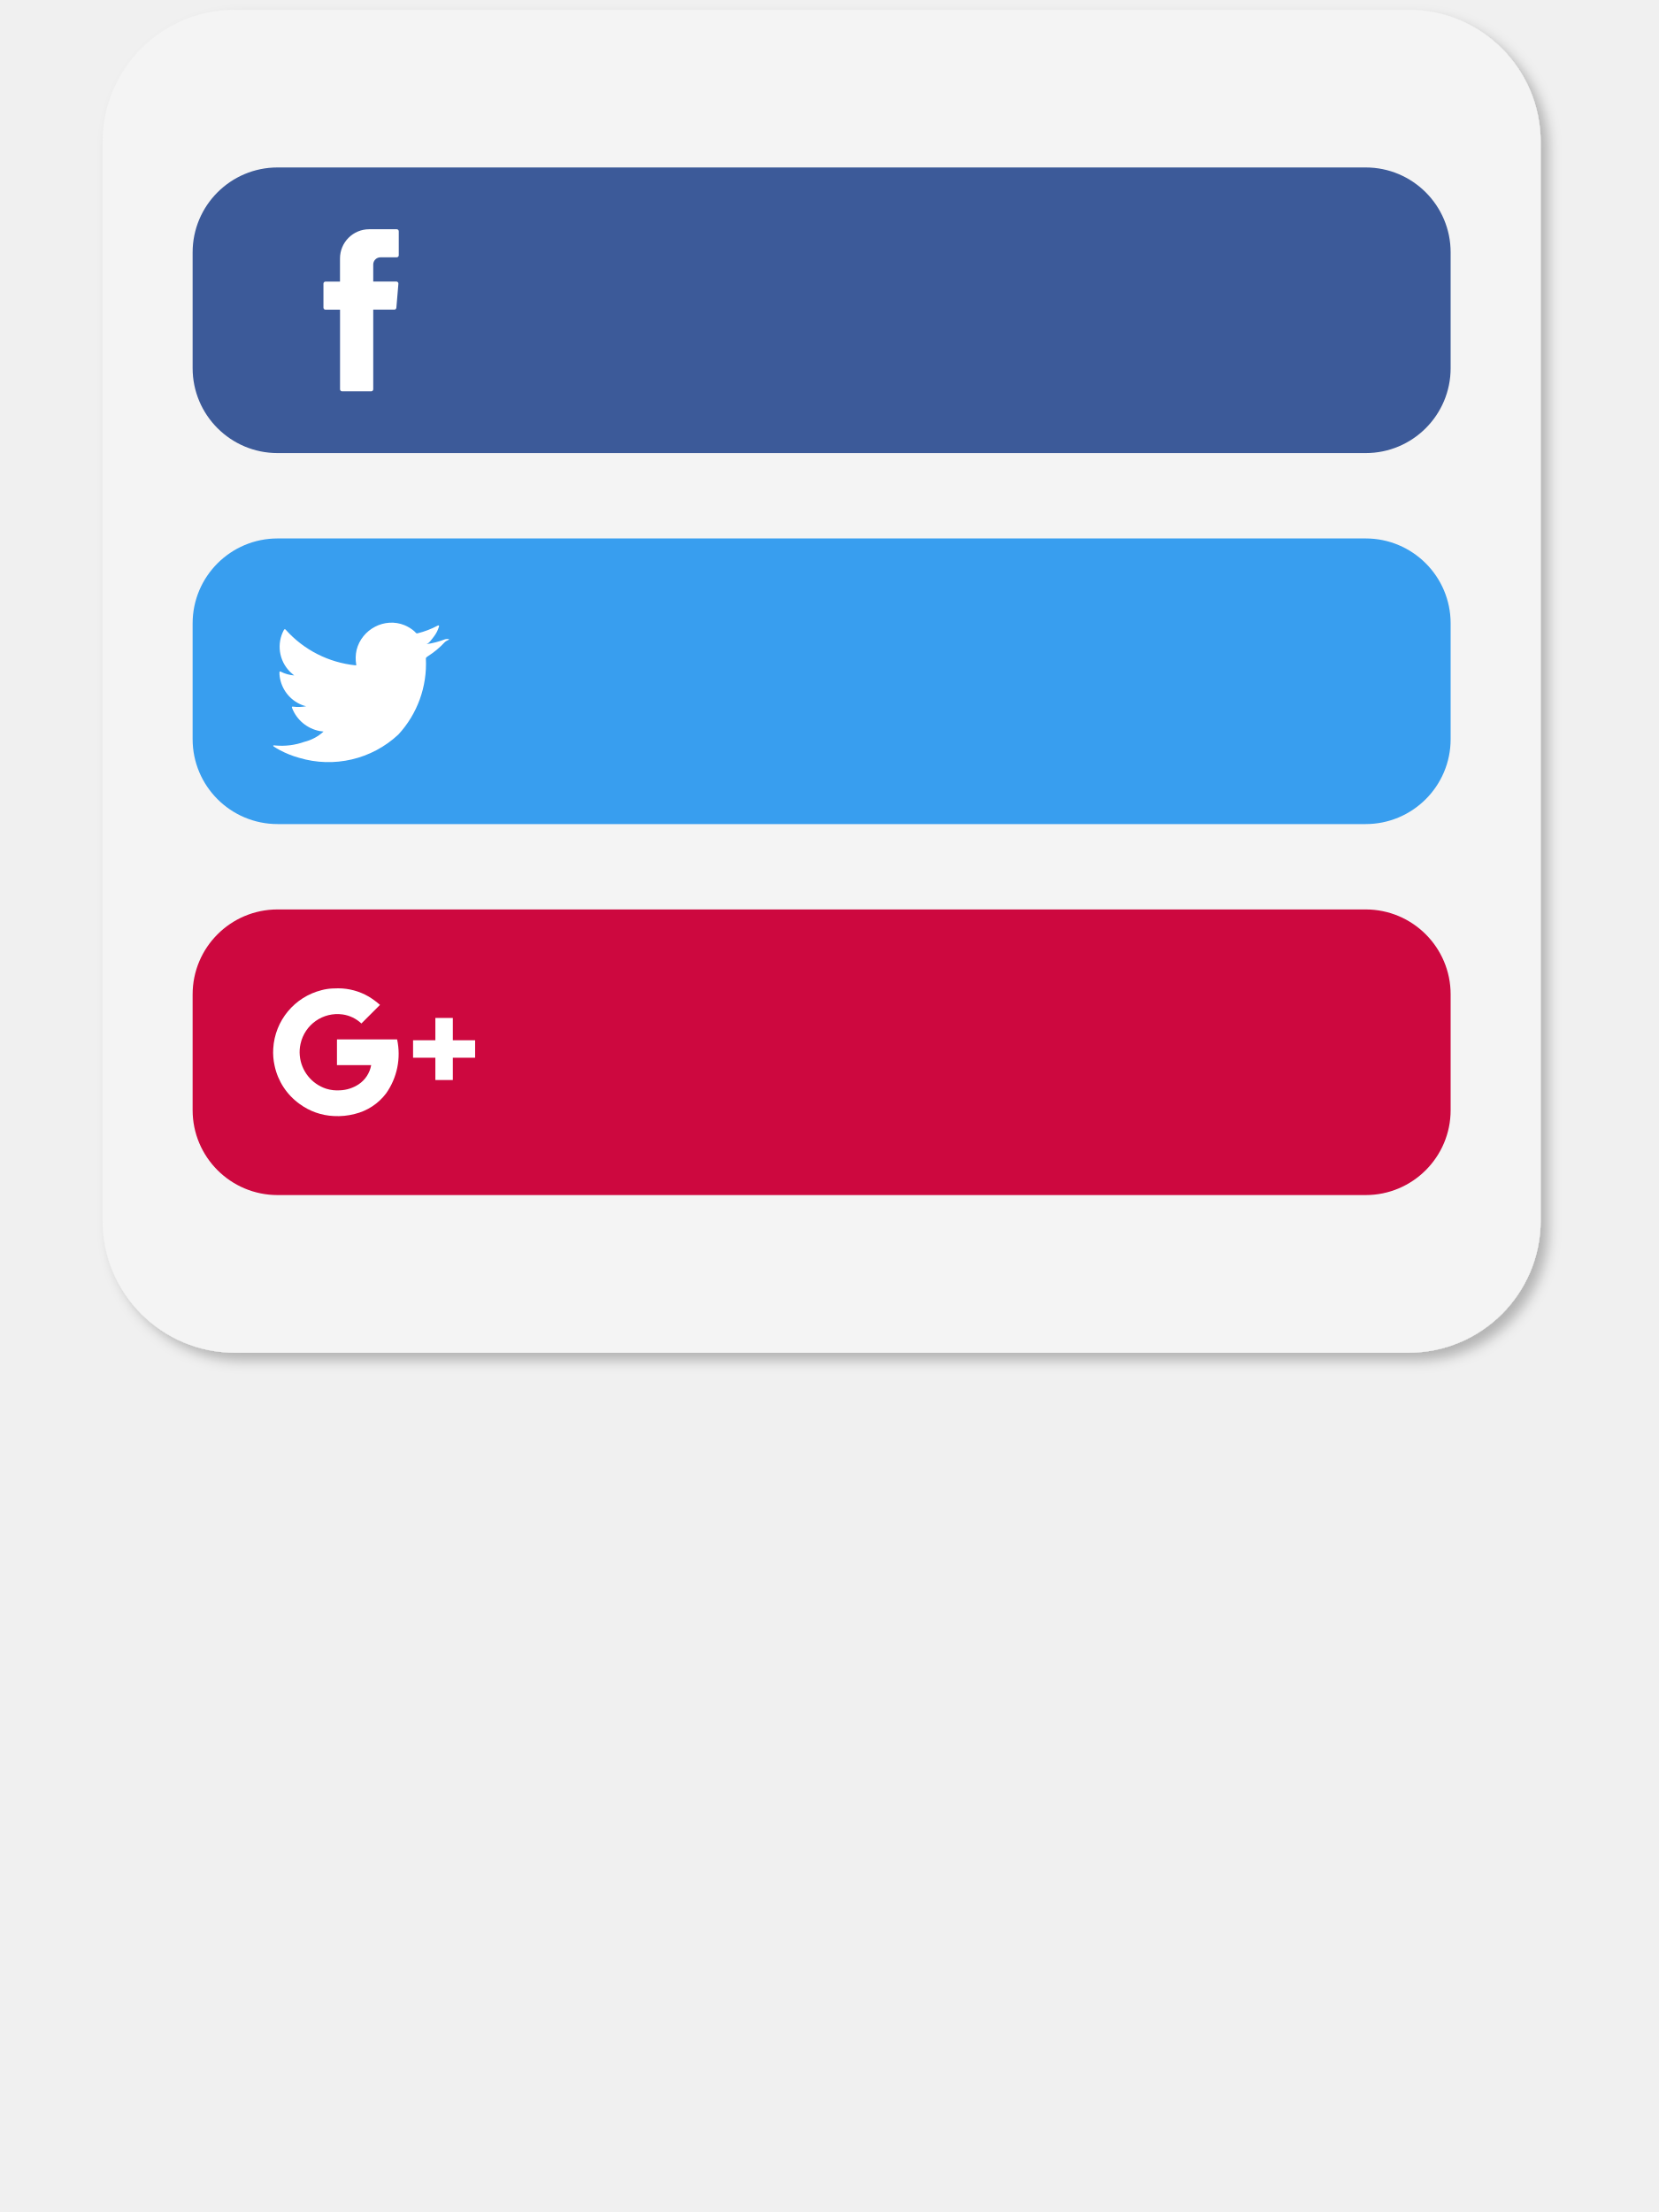
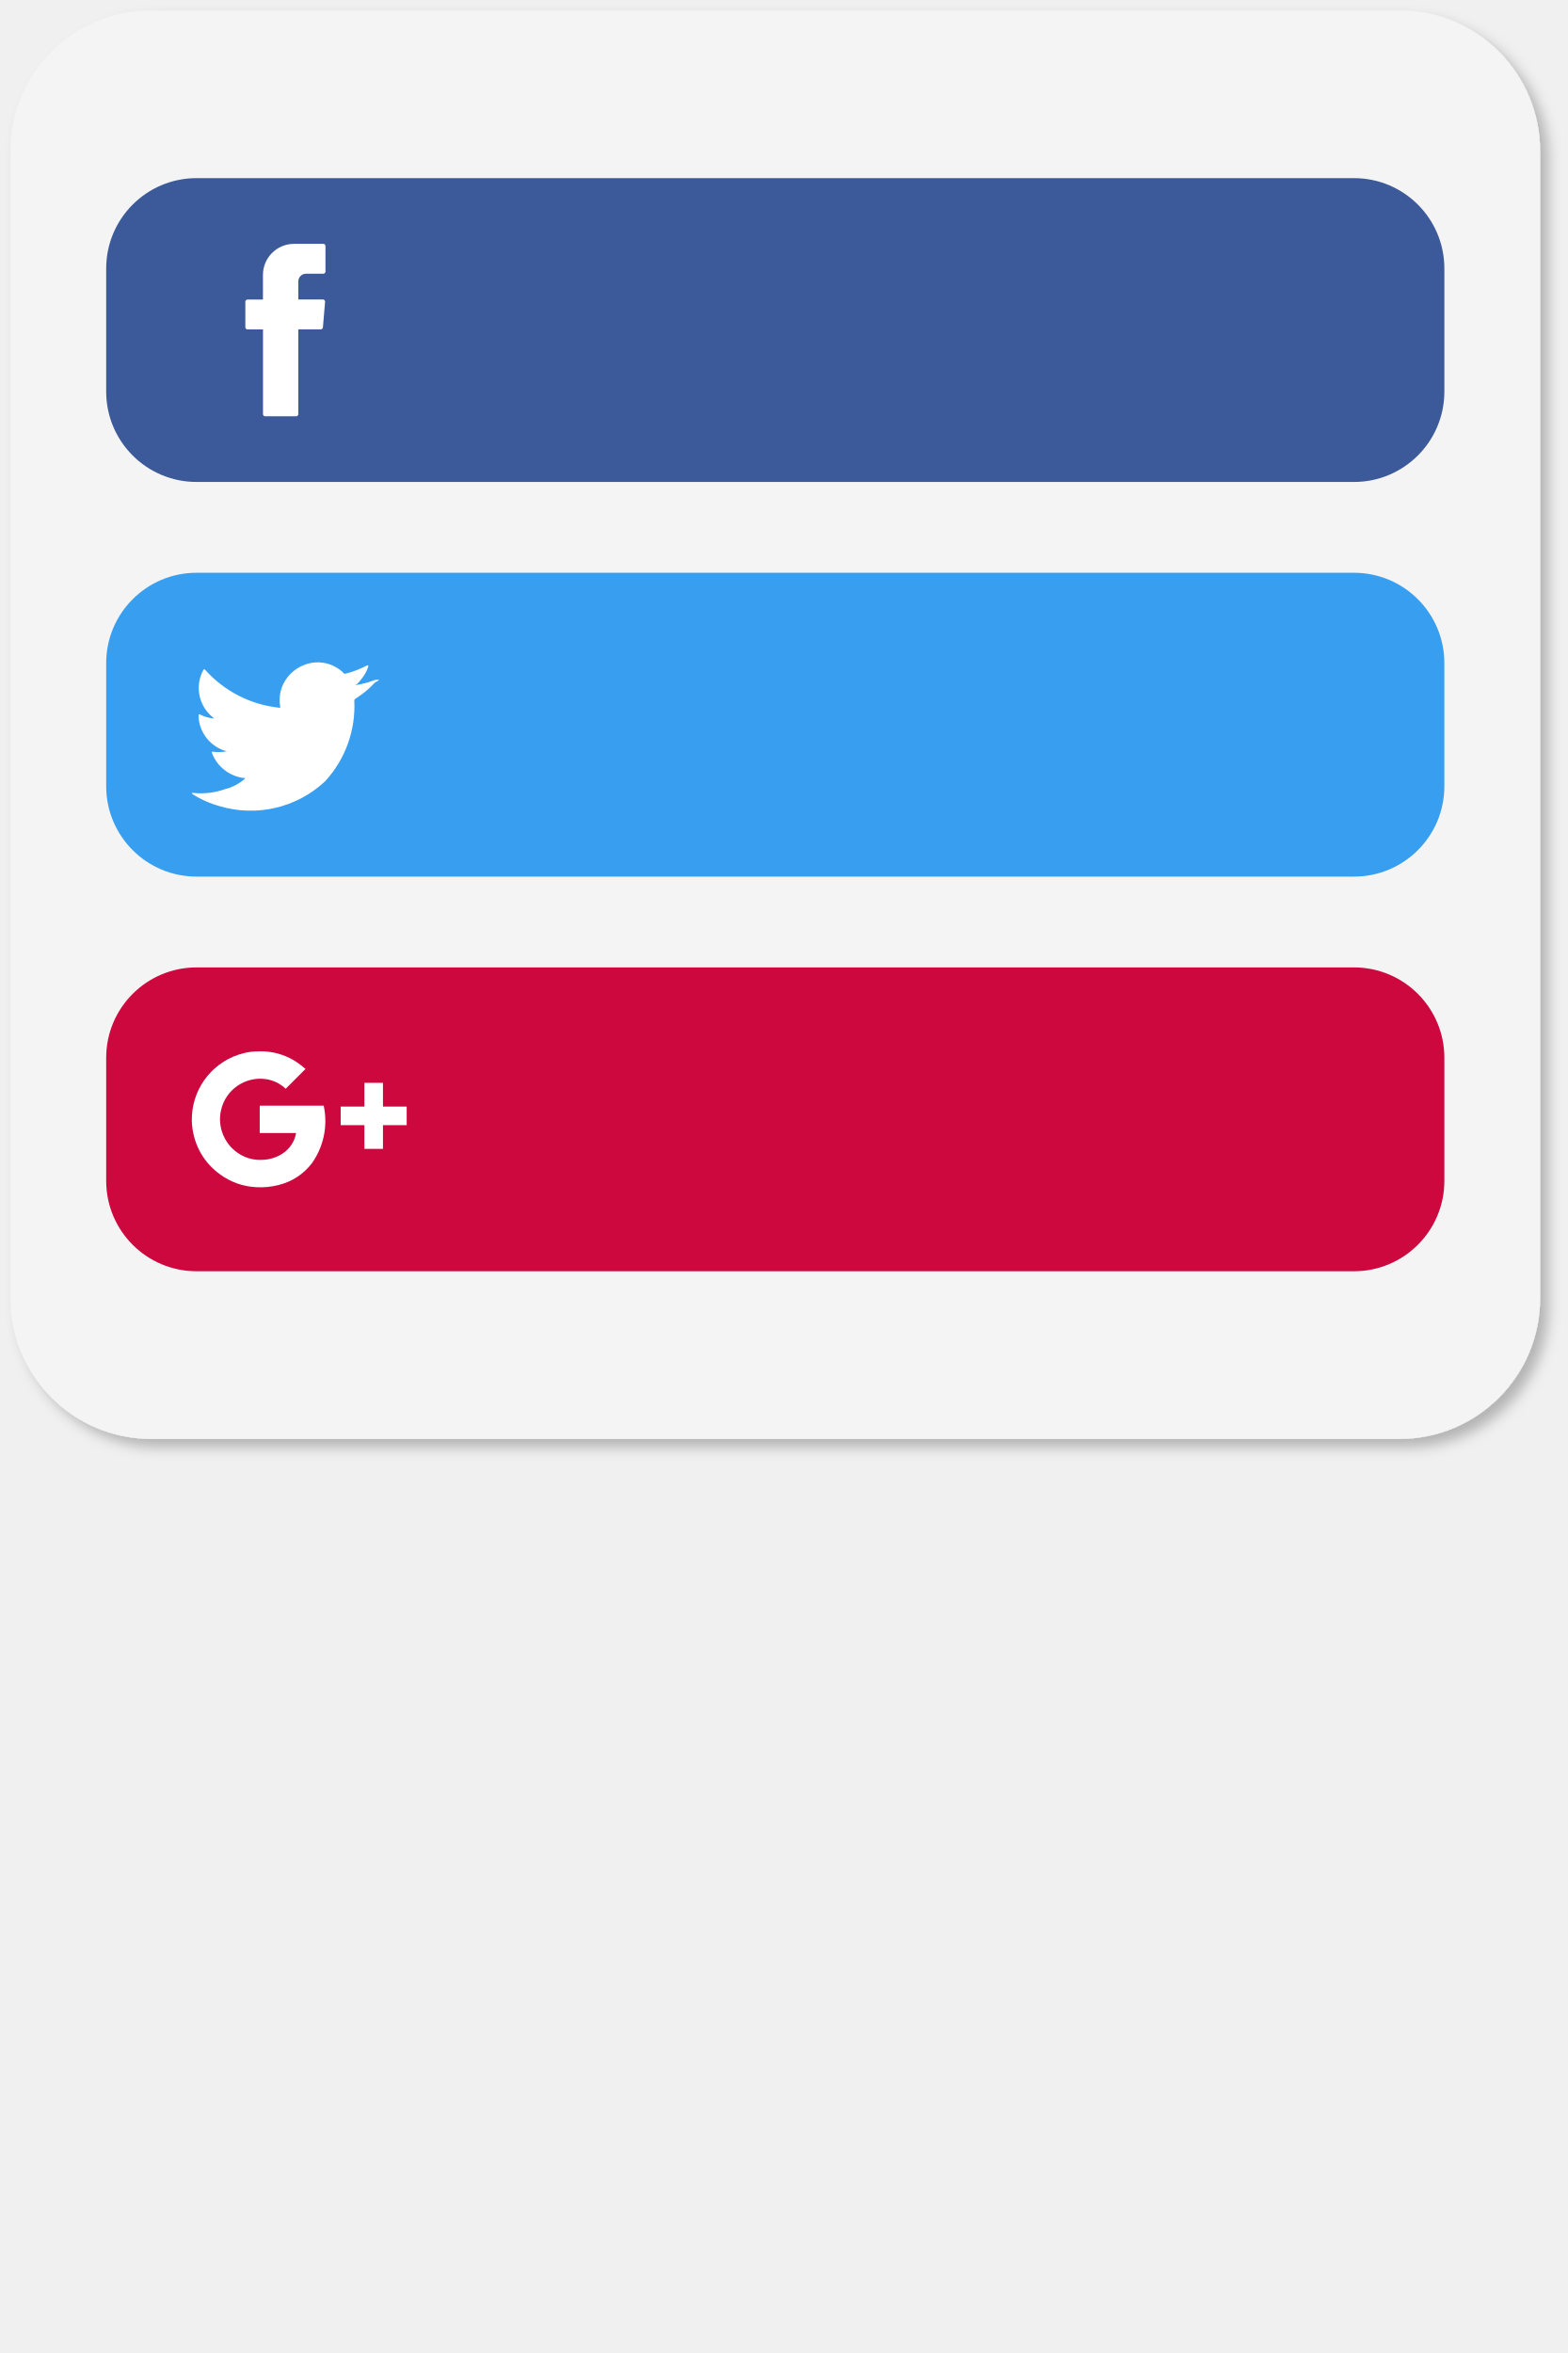
- <svg xmlns="http://www.w3.org/2000/svg" width="90" height="120" viewBox="0 0 128.463 192.859">
+ <svg xmlns="http://www.w3.org/2000/svg" height="192.859" viewBox="0 0 128.463 192.859" style="width:100%; height:100%">
  <defs>
    <filter id="Rectangle_359" x="0" y="0" width="128.463" height="120.165" filterUnits="userSpaceOnUse">
      <feOffset dx="0.685" dy="0.685" input="SourceAlpha" />
      <feGaussianBlur stdDeviation="0.514" result="blur" />
      <feFlood flood-opacity="0.251" />
      <feComposite operator="in" in2="blur" />
      <feComposite in="SourceGraphic" />
    </filter>
  </defs>
  <g id="Component_174_1" data-name="Component 174 – 1" transform="translate(0.857 0.857)">
    <g id="Artwork_18" data-name="Artwork 18" transform="translate(62.689 58.541)">
      <g id="Group_973" data-name="Group 973" transform="translate(-62.689 -58.541)">
        <g transform="matrix(1, 0, 0, 1, -0.86, -0.86)" filter="url(#Rectangle_359)">
          <rect id="Rectangle_359-2" data-name="Rectangle 359" width="125.378" height="117.081" rx="11.529" transform="translate(0.86 0.86)" fill="#f4f4f4" />
        </g>
        <rect id="Rectangle_360" data-name="Rectangle 360" width="109.683" height="24.903" rx="7.408" transform="translate(7.847 13.743)" fill="#3c5a99" />
        <rect id="Rectangle_361" data-name="Rectangle 361" width="109.683" height="24.903" rx="7.408" transform="translate(7.847 46.089)" fill="#389eef" />
        <rect id="Rectangle_362" data-name="Rectangle 362" width="109.683" height="24.903" rx="7.408" transform="translate(7.847 78.435)" fill="#cd083f" />
        <path id="Path_2787" data-name="Path 2787" d="M51.047,56.242v6.835a.178.178,0,0,0,.178.178h2.538a.178.178,0,0,0,.178-.178V56.131h1.84a.177.177,0,0,0,.177-.163l.177-2.093a.178.178,0,0,0-.178-.193H53.941V52.2a.629.629,0,0,1,.63-.63h1.418a.178.178,0,0,0,.178-.178V49.3a.178.178,0,0,0-.178-.178h-2.4a2.546,2.546,0,0,0-2.546,2.547v2.018H49.778a.177.177,0,0,0-.178.178v2.093a.177.177,0,0,0,.178.178h1.269Z" transform="translate(-30.347 -29.992)" fill="#fff" fill-rule="evenodd" />
        <path id="Path_2788" data-name="Path 2788" d="M54.582,128.812a7.264,7.264,0,0,1-1.639.426c.24-.041.519-.475.66-.651a2.655,2.655,0,0,0,.459-.9.064.064,0,0,0-.021-.078.108.108,0,0,0-.089.007,7.616,7.616,0,0,1-1.773.677.122.122,0,0,1-.124-.033,1.607,1.607,0,0,0-.156-.158,3.147,3.147,0,0,0-.858-.525,2.994,2.994,0,0,0-1.315-.211,3.14,3.14,0,0,0-1.246.352,3.211,3.211,0,0,0-1.006.821,3.092,3.092,0,0,0-.6,1.2,3.279,3.279,0,0,0-.033,1.271c.01.071,0,.08-.061.071a9.439,9.439,0,0,1-6.076-3.093c-.071-.081-.109-.081-.168.007a3.082,3.082,0,0,0,.525,3.64c.12.113.242.226.374.329a3.094,3.094,0,0,1-1.172-.329c-.071-.045-.107-.018-.113.062a1.757,1.757,0,0,0,.019.348,3.115,3.115,0,0,0,1.921,2.484,1.8,1.8,0,0,0,.389.119,3.5,3.5,0,0,1-1.15.035c-.084-.016-.116.026-.084.107a3.234,3.234,0,0,0,2.417,2.023c.109.019.219.019.328.044-.006.01-.013.01-.019.02a3.825,3.825,0,0,1-1.65.875,5.9,5.9,0,0,1-2.506.32c-.135-.02-.164-.018-.2,0s0,.055.039.09c.171.114.344.213.523.31a8.2,8.2,0,0,0,1.674.67,8.921,8.921,0,0,0,8.663-2.025,9.087,9.087,0,0,0,2.4-6.631c0-.1.112-.147.179-.2a7.466,7.466,0,0,0,1.472-1.226c.078-.1.371-.2.371-.235v-.013C54.936,128.773,54.642,128.785,54.582,128.812Z" transform="translate(-24.731 -73.93)" fill="#fff" />
        <g id="Group_972" data-name="Group 972" transform="translate(14.869 85.313)">
          <path id="Path_2789" data-name="Path 2789" d="M45.169,204.542c0,.033-.006.061-.006.088,0,.68,0,2.151,0,2.151h2.983a2.531,2.531,0,0,1-1.095,1.677,3.19,3.19,0,0,1-1.621.521,3.284,3.284,0,0,1-1.209-.14,3.36,3.36,0,0,1-2.3-2.9,3.2,3.2,0,0,1,.067-1.01,3.292,3.292,0,0,1,3.667-2.566,3.006,3.006,0,0,1,1.638.79l1.622-1.623a6.845,6.845,0,0,0-.987-.725,5.309,5.309,0,0,0-2.645-.719c-.178,0-.356.008-.533.015a4.393,4.393,0,0,0-.918.143,5.588,5.588,0,0,0-4.224,5.092,5.272,5.272,0,0,0,.118,1.5,5.52,5.52,0,0,0,2.18,3.332,5.442,5.442,0,0,0,2.976,1.054,5.917,5.917,0,0,0,1.827-.18,4.851,4.851,0,0,0,2.743-1.8,5.973,5.973,0,0,0,.956-4.7Z" transform="translate(-39.601 -200.087)" fill="#fff" />
          <path id="Path_2790" data-name="Path 2790" d="M72.778,207.924H70.89v-1.945H69.368v1.945H67.424v1.522h1.944v1.944H70.89v-1.944h1.944v-1.522Z" transform="translate(-55.226 -203.396)" fill="#fff" />
        </g>
      </g>
    </g>
  </g>
</svg>
